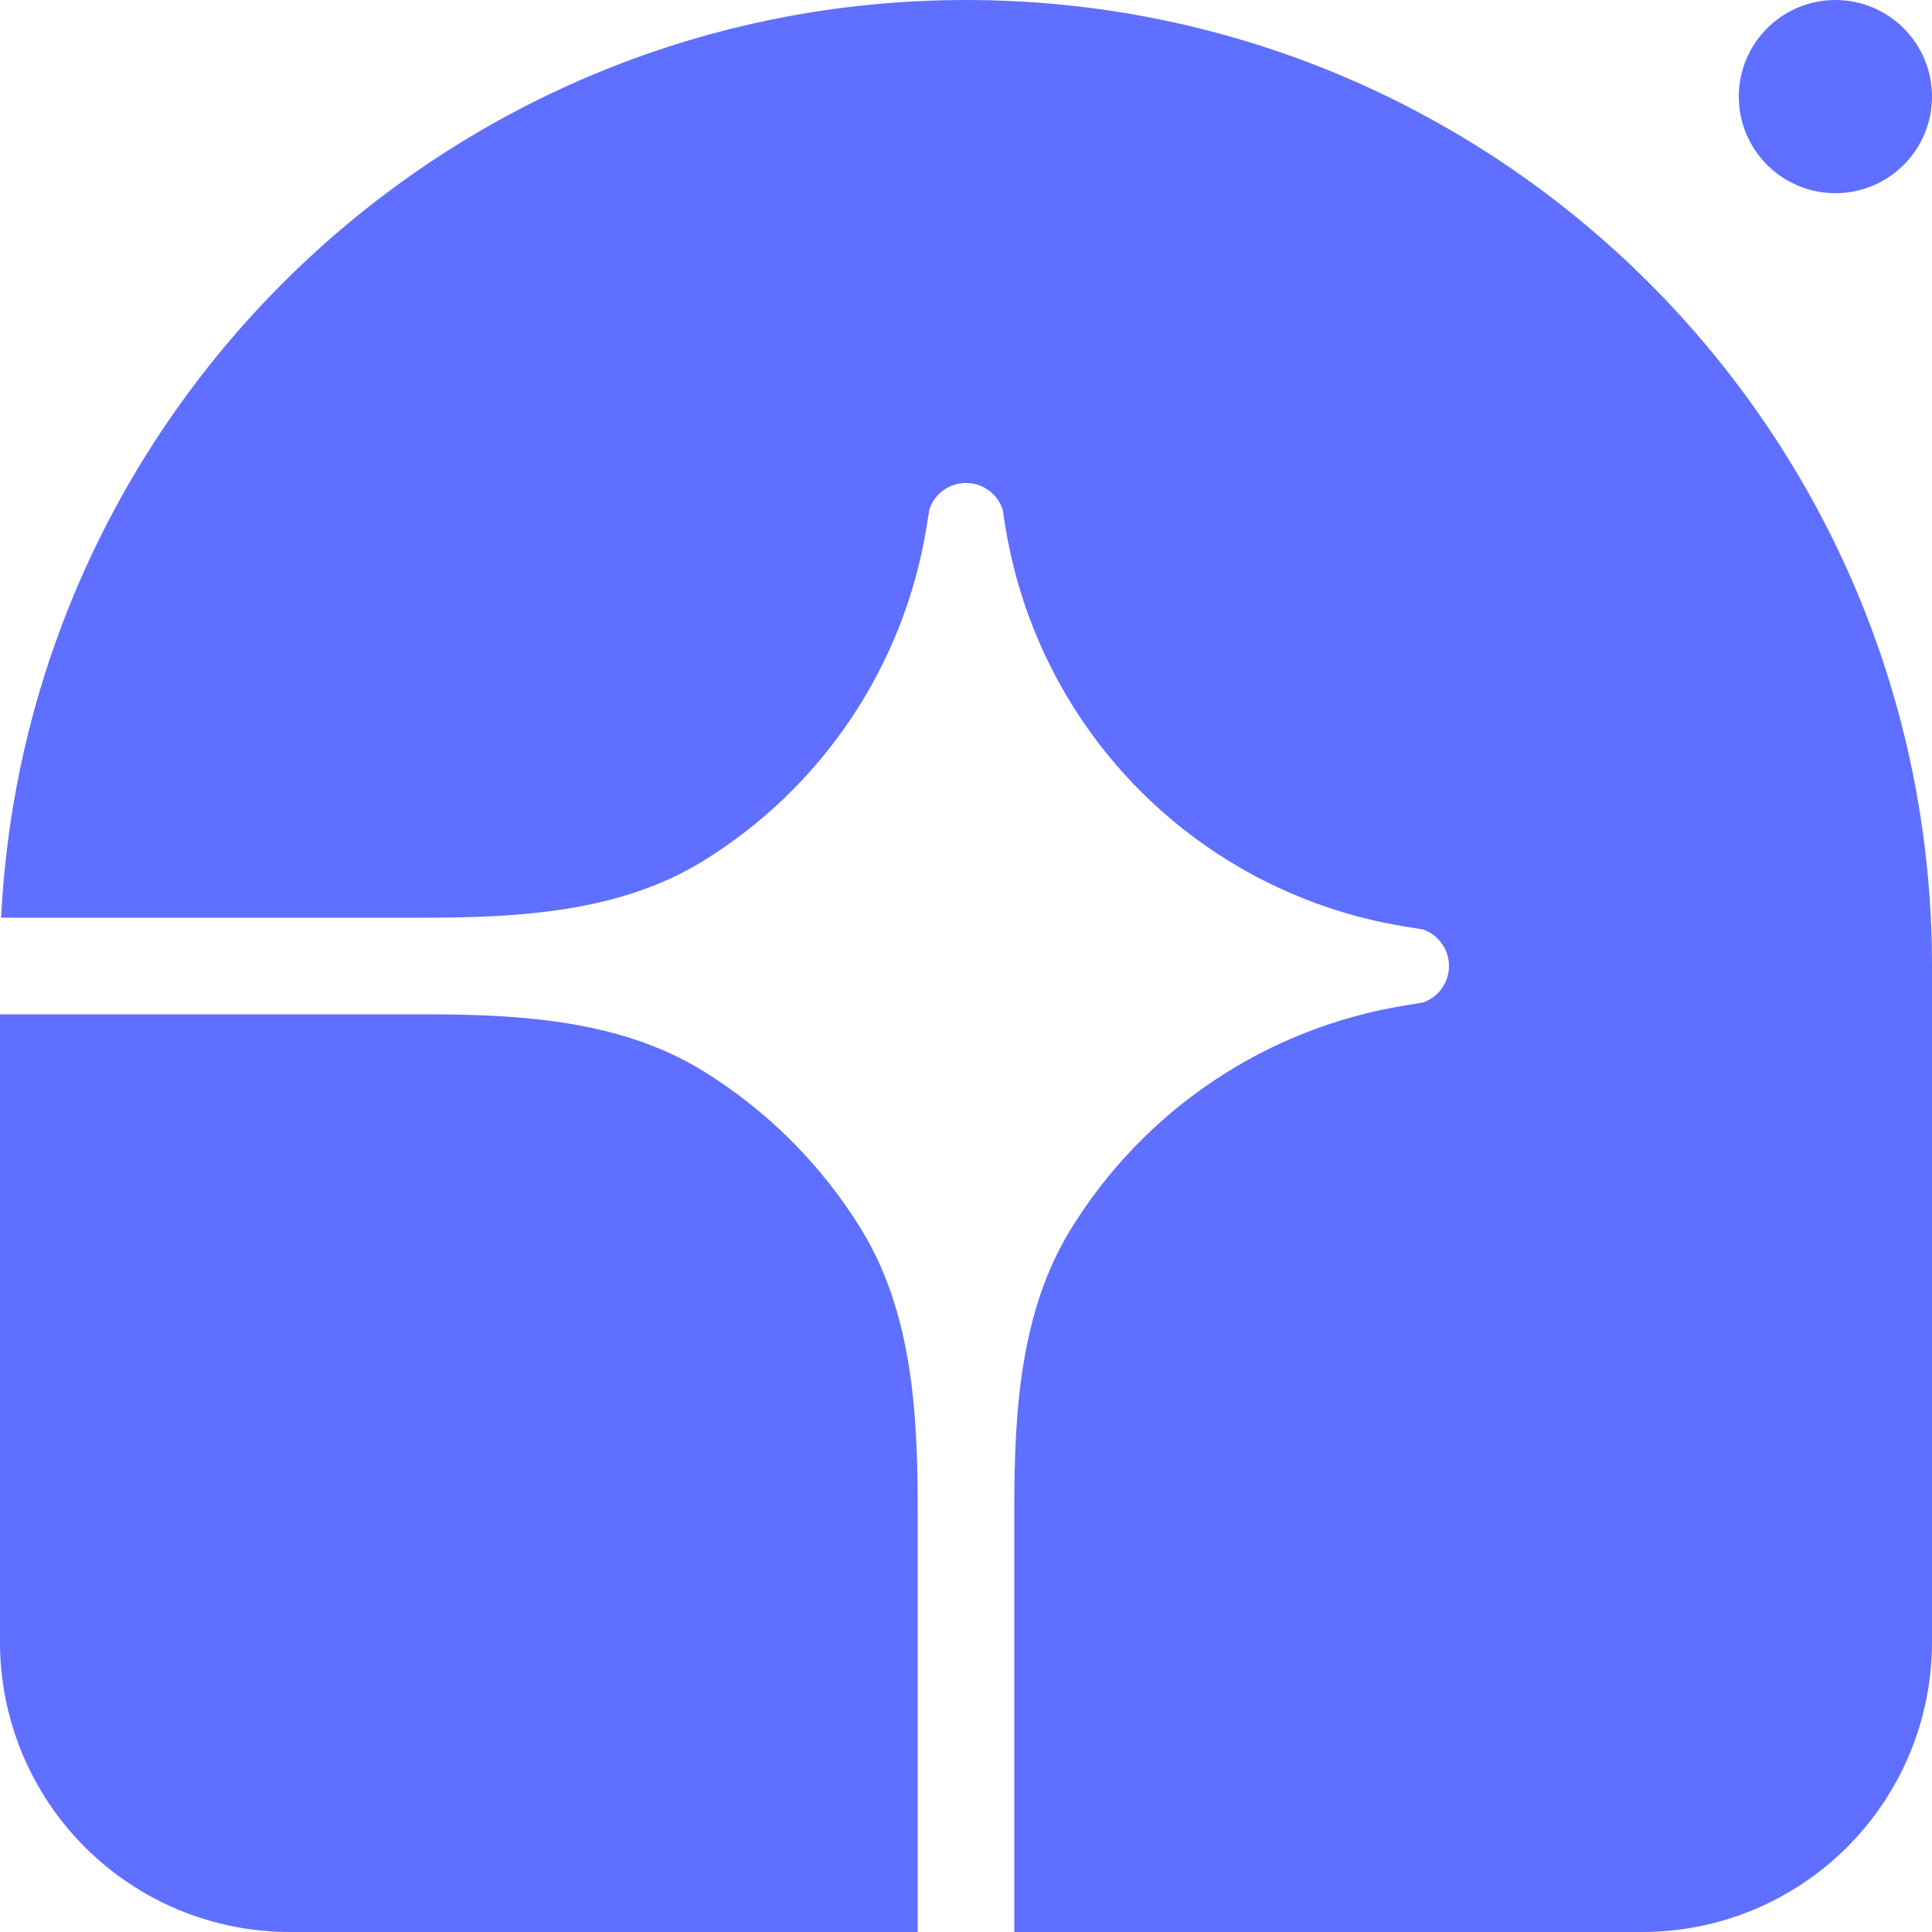
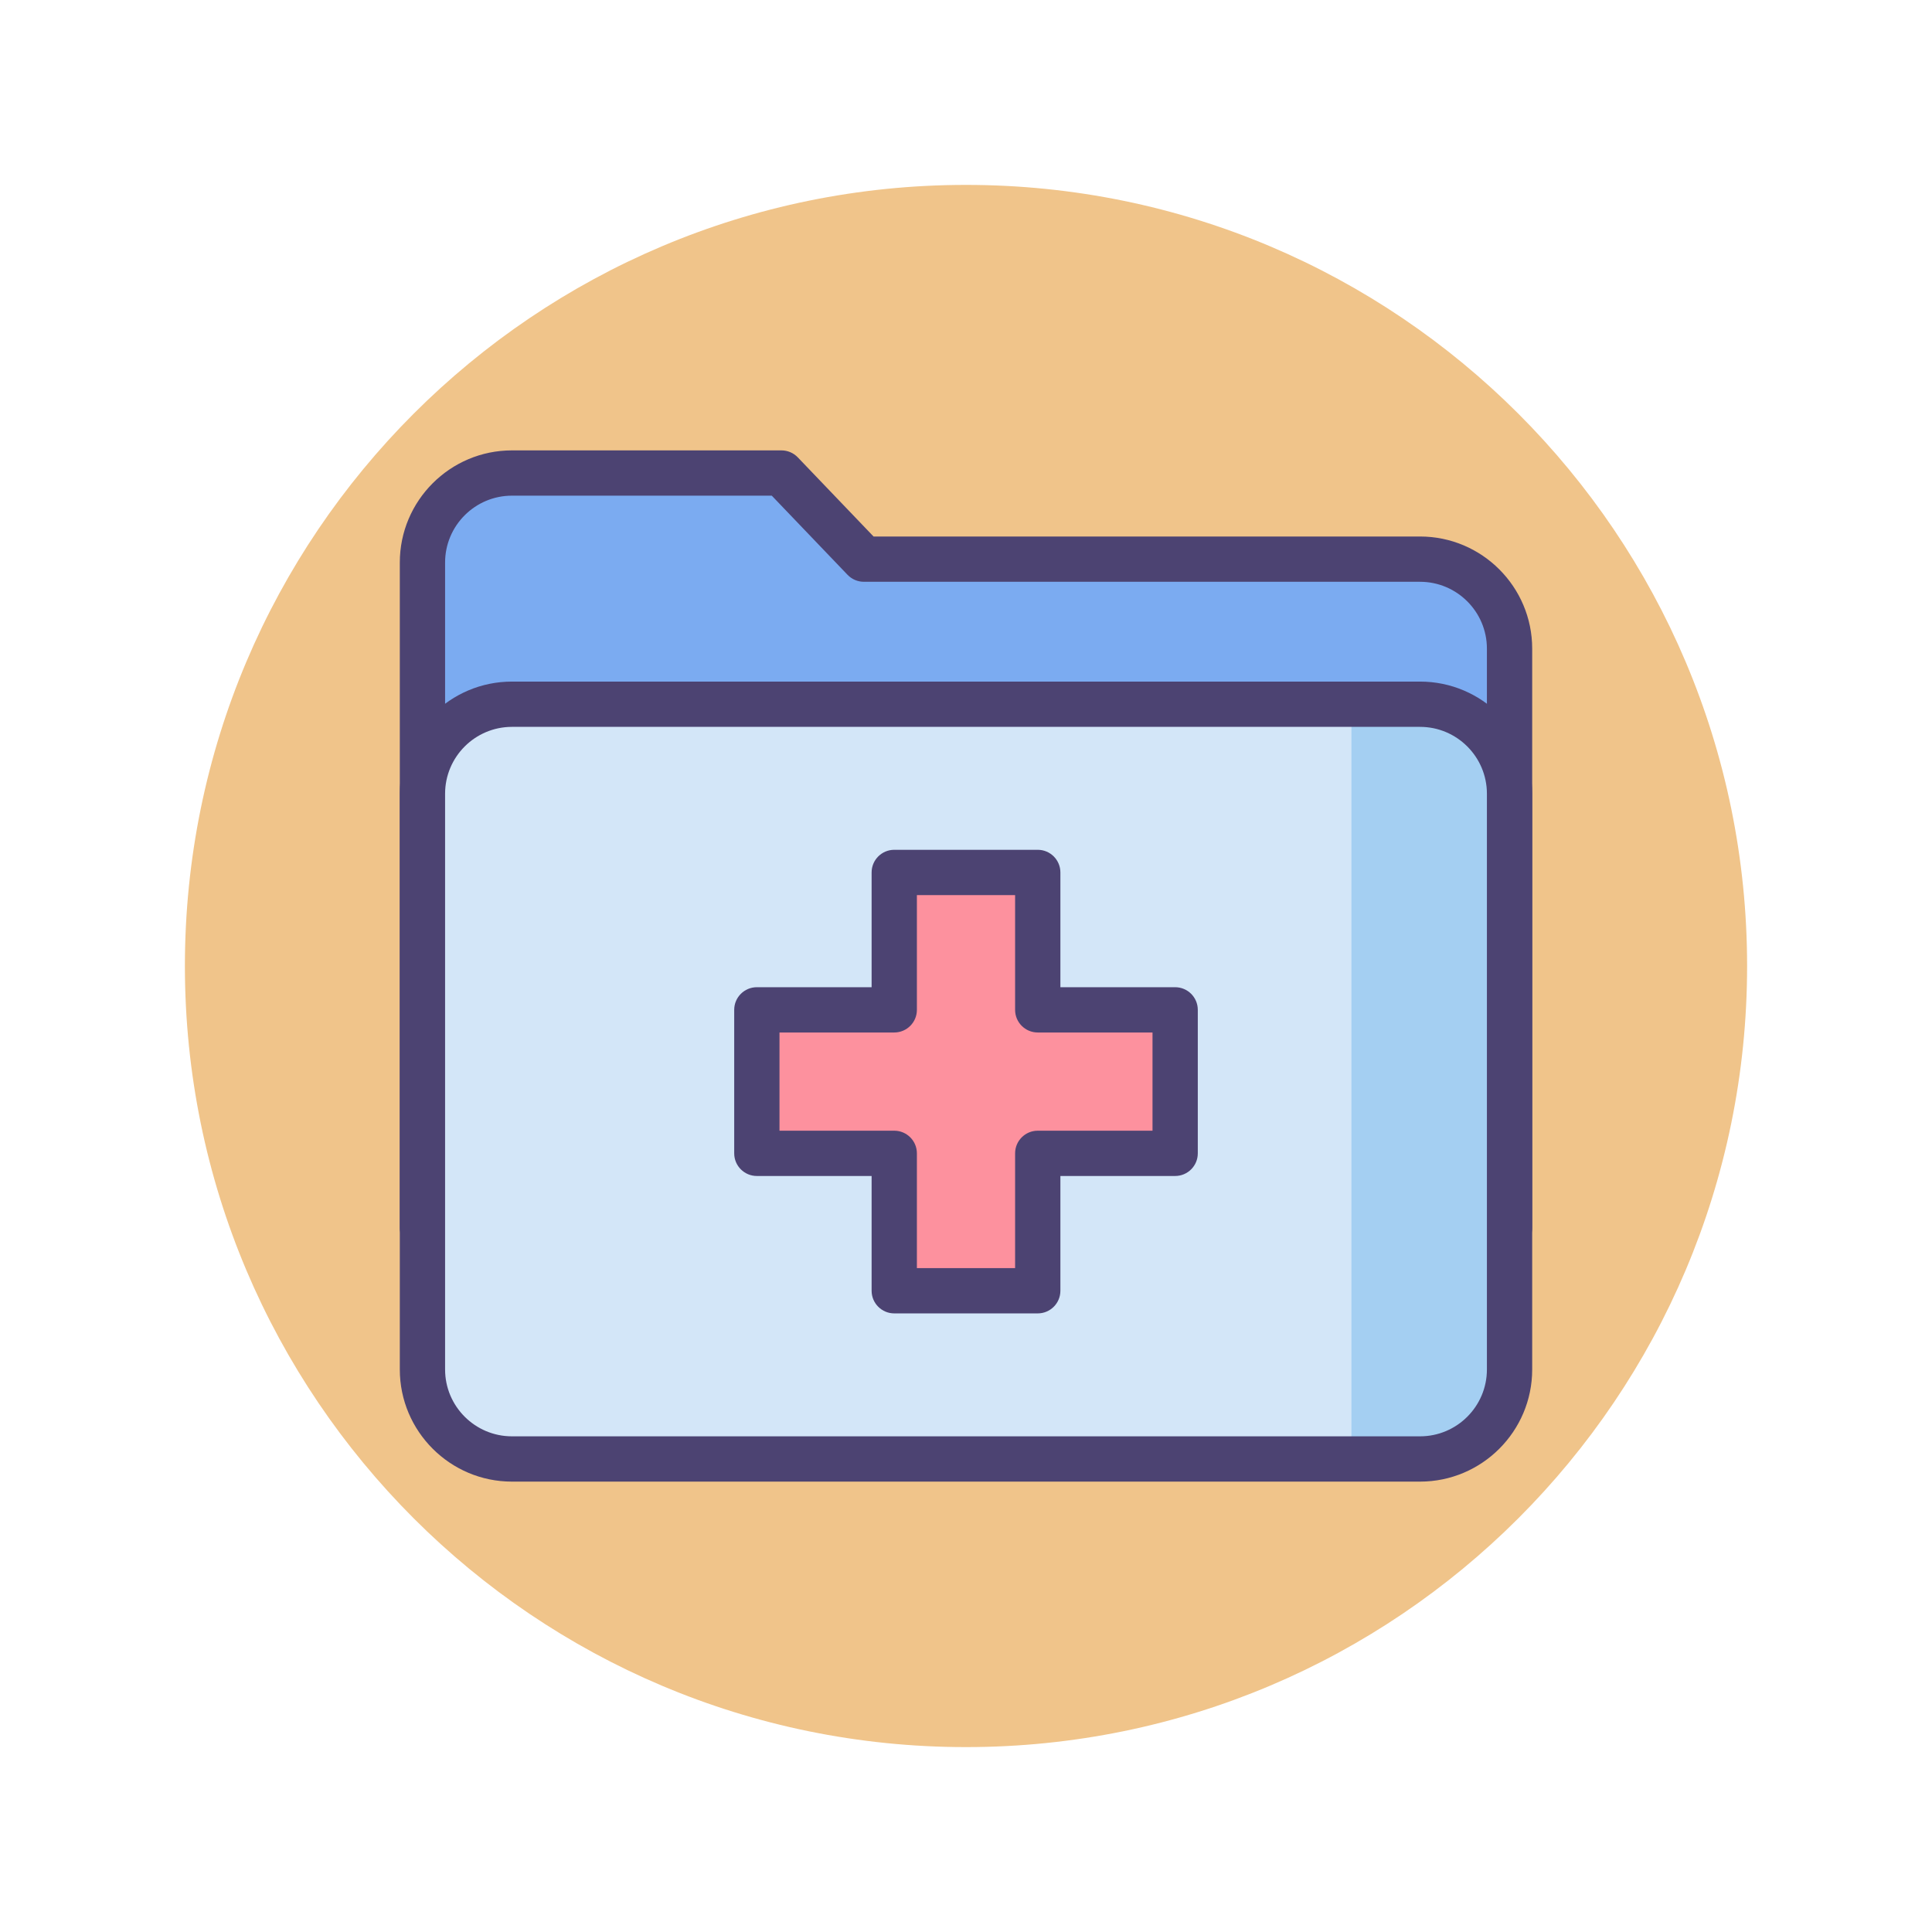
- <svg xmlns="http://www.w3.org/2000/svg" width="46" height="46" viewBox="0 0 46 46" fill="none">
-   <path d="M23 0C35.703 0 46 10.297 46 23V39.1C46 40.93 45.273 42.685 43.979 43.979C42.685 45.273 40.93 46 39.1 46H24.15V35.91C24.15 33.608 24.29 31.223 25.497 29.263C26.362 27.859 27.518 26.657 28.888 25.738C30.258 24.82 31.81 24.208 33.437 23.942L33.878 23.87C34.059 23.808 34.217 23.691 34.328 23.535C34.44 23.379 34.5 23.192 34.5 23C34.5 22.808 34.44 22.621 34.328 22.465C34.217 22.309 34.059 22.192 33.878 22.129L33.437 22.058C31.059 21.67 28.863 20.544 27.159 18.84C25.456 17.137 24.33 14.941 23.942 12.563L23.87 12.122C23.808 11.941 23.691 11.783 23.535 11.671C23.379 11.56 23.192 11.5 23 11.5C22.808 11.5 22.621 11.56 22.465 11.671C22.309 11.783 22.191 11.941 22.129 12.122L22.058 12.563C21.792 14.19 21.18 15.742 20.261 17.111C19.343 18.481 18.141 19.638 16.737 20.502C14.777 21.71 12.392 21.85 10.09 21.85H0.027C0.629 9.682 10.683 0 23 0Z" fill="#5F6FFF" />
-   <path d="M0 24.15H10.09C12.392 24.15 14.777 24.29 16.737 25.498C18.269 26.442 19.558 27.731 20.502 29.263C21.71 31.223 21.85 33.608 21.85 35.91V46H6.9C5.07 46 3.315 45.273 2.021 43.979C0.727 42.685 0 40.93 0 39.1L0 24.15ZM46 2.3C46 2.91 45.758 3.495 45.326 3.926C44.895 4.358 44.31 4.6 43.7 4.6C43.09 4.6 42.505 4.358 42.074 3.926C41.642 3.495 41.4 2.91 41.4 2.3C41.4 1.69 41.642 1.105 42.074 0.674C42.505 0.242 43.09 0 43.7 0C44.31 0 44.895 0.242 45.326 0.674C45.758 1.105 46 1.69 46 2.3Z" fill="#5F6FFF" />
+ <svg xmlns="http://www.w3.org/2000/svg" version="1.1" id="Icon_Set" x="0" y="0" viewBox="0 0 512 512" style="enable-background:new 0 0 512 512" xml:space="preserve">
+   <style>.st2{fill:#4c4372}</style>
+   <g id="Medical_Folder">
+     <circle cx="256" cy="256" r="207" style="fill:#f0c48a" />
+     <path d="M400.046 325.372H111.954V149.075c0-13.099 10.619-23.718 23.718-23.718h71.417l21.853 22.823h147.386c13.099 0 23.718 10.619 23.718 23.718v153.474z" style="fill:#7babf1" />
+     <path class="st2" d="M400.046 331.373H111.954a6 6 0 0 1-6-6V149.075c0-16.387 13.331-29.718 29.718-29.718h71.417c1.637 0 3.202.668 4.334 1.851l20.08 20.972h144.825c16.387 0 29.718 13.332 29.718 29.718v153.475a6 6 0 0 1-6 6zm-282.092-12h276.092V171.898c0-9.77-7.948-17.718-17.718-17.718H228.941a5.997 5.997 0 0 1-4.334-1.851l-20.08-20.972h-68.855c-9.77 0-17.718 7.948-17.718 17.718v170.298z" />
+     <path d="M376.328 386.643H135.672c-13.099 0-23.718-10.619-23.718-23.718V210.346c0-13.099 10.619-23.718 23.718-23.718h240.656c13.099 0 23.718 10.619 23.718 23.718v152.579c0 13.099-10.619 23.718-23.718 23.718z" style="fill:#d3e6f8" />
+     <path d="M376.328 186.627h-18.185v200.016h18.185c13.099 0 23.718-10.619 23.718-23.719V210.346c0-13.1-10.619-23.719-23.718-23.719z" style="fill:#a4cff2" />
+     <path style="fill:#fd919e" d="M311.427 267.622h-36.414v-36.414h-38.026v36.414h-36.414v38.027h36.414v36.414h38.026v-36.414h36.414z" />
+     <path class="st2" d="M275.014 348.062h-38.027a6 6 0 0 1-6-6v-30.414h-30.414a6 6 0 0 1-6-6v-38.027a6 6 0 0 1 6-6h30.414v-30.414a6 6 0 0 1 6-6h38.027a6 6 0 0 1 6 6v30.414h30.414a6 6 0 0 1 6 6v38.027a6 6 0 0 1-6 6h-30.414v30.414a6 6 0 0 1-6 6zm-32.028-12h26.027v-30.414a6 6 0 0 1 6-6h30.414v-26.027h-30.414a6 6 0 0 1-6-6v-30.414h-26.027v30.414a6 6 0 0 1-6 6h-30.414v26.027h30.414a6 6 0 0 1 6 6v30.414z" />
+     <g>
+       <path class="st2" d="M376.328 392.643H135.672c-16.387 0-29.718-13.332-29.718-29.718V210.346c0-16.387 13.331-29.718 29.718-29.718h240.656c16.387 0 29.718 13.332 29.718 29.718v152.579c0 16.387-13.331 29.718-29.718 29.718zM135.672 192.627c-9.77 0-17.718 7.948-17.718 17.718v152.579c0 9.77 7.948 17.718 17.718 17.718h240.656c9.77 0 17.718-7.948 17.718-17.718V210.346c0-9.77-7.948-17.718-17.718-17.718H135.672z" />
+     </g>
+   </g>
</svg>
